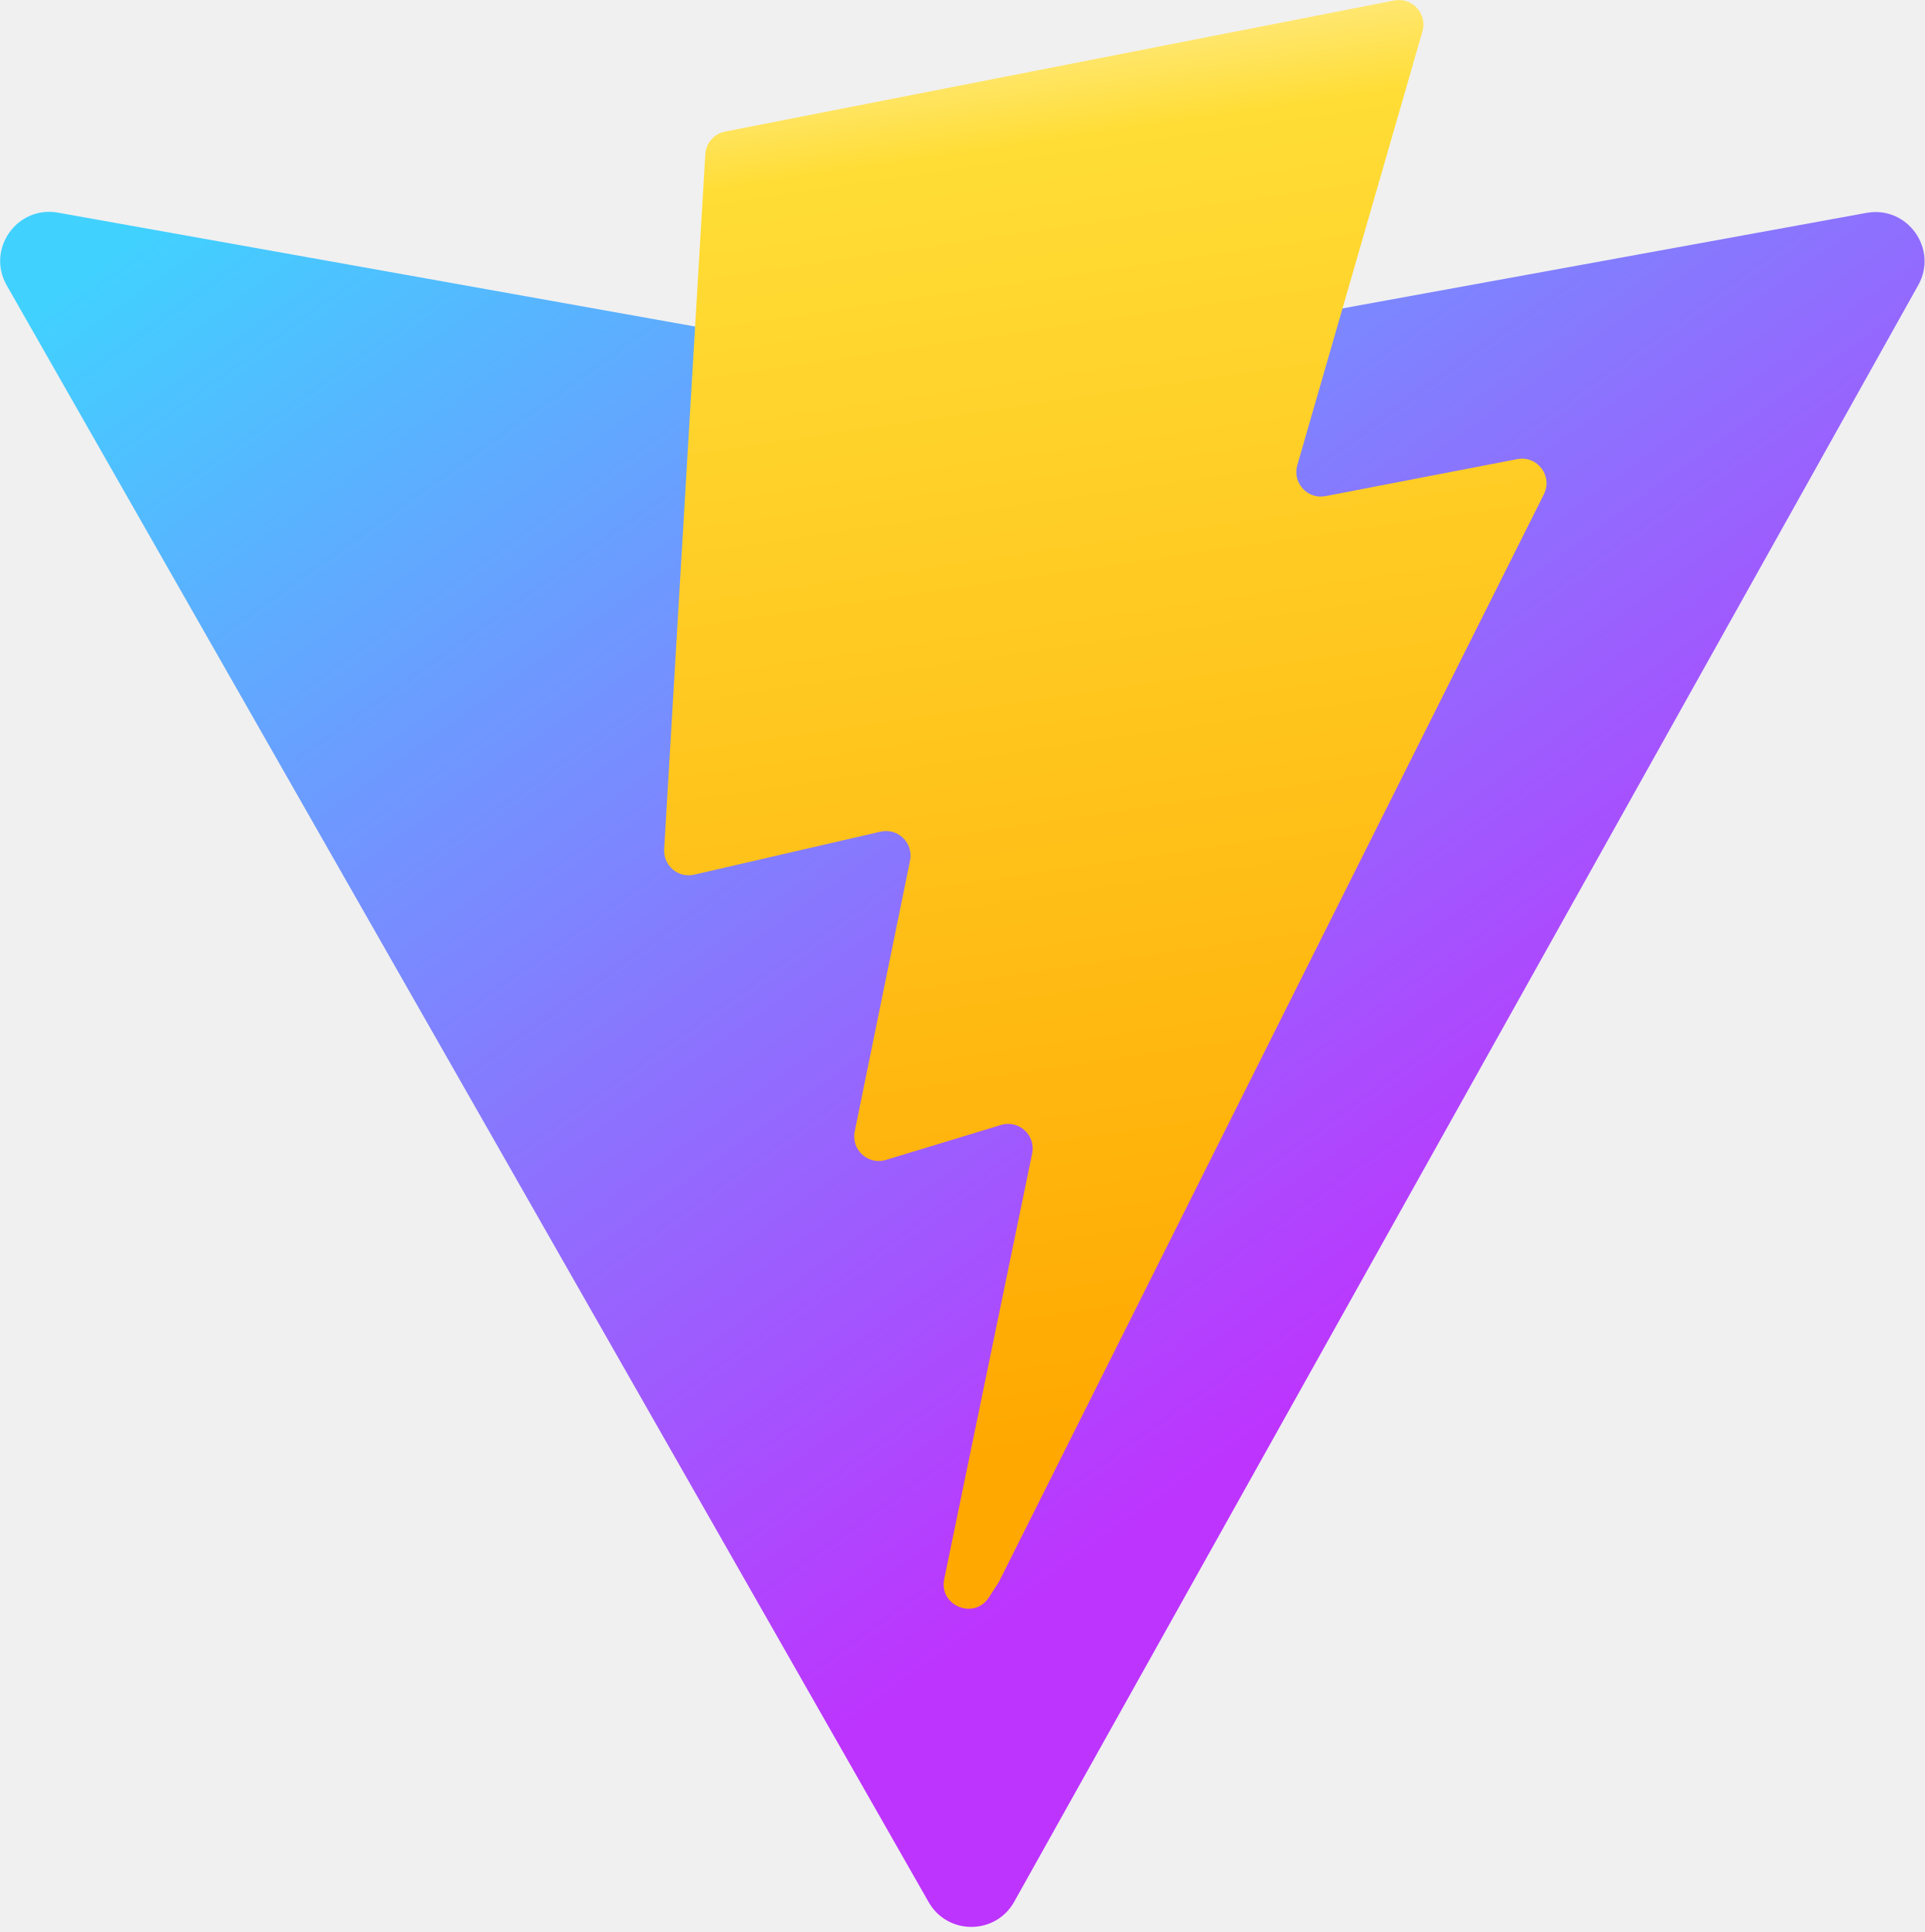
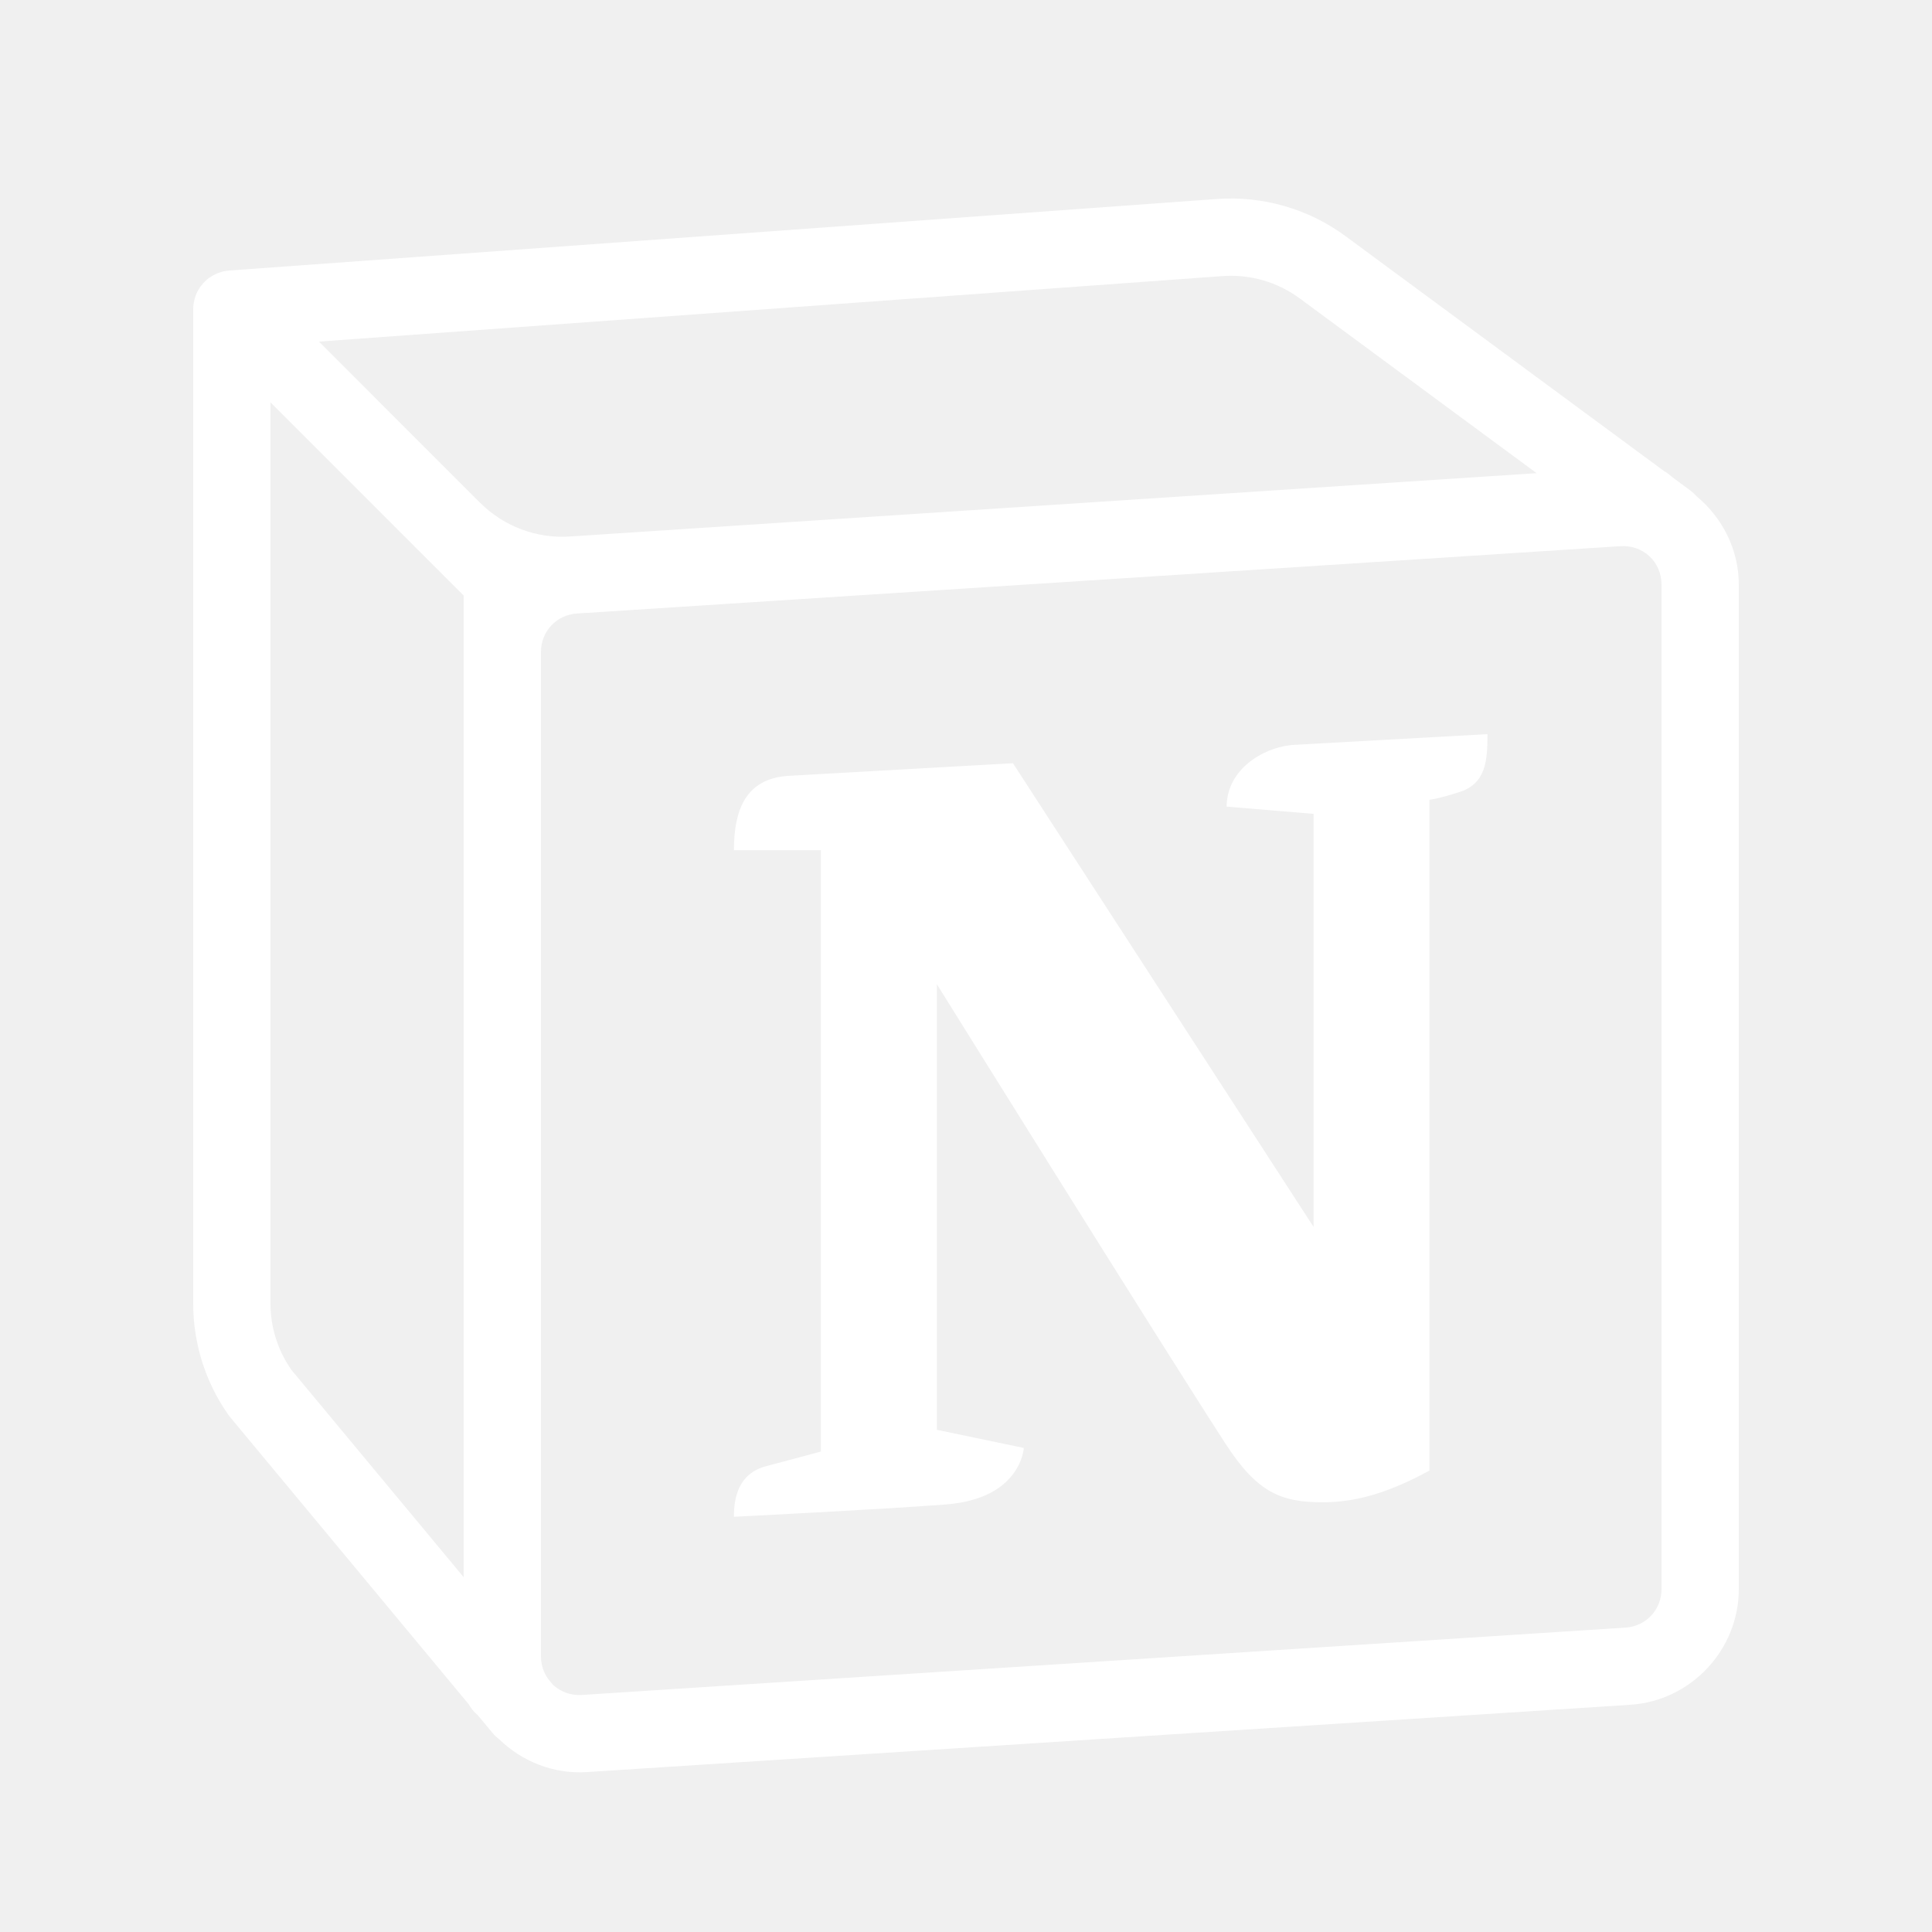
- <svg xmlns="http://www.w3.org/2000/svg" aria-hidden="true" role="img" class="iconify iconify--logos" width="31.88" height="32" preserveAspectRatio="xMidYMid meet" viewBox="0 0 256 257">
-   <defs>
-     <linearGradient id="IconifyId1813088fe1fbc01fb466" x1="-.828%" x2="57.636%" y1="7.652%" y2="78.411%">
-       <stop offset="0%" stop-color="#41D1FF" />
-       <stop offset="100%" stop-color="#BD34FE" />
-     </linearGradient>
-     <linearGradient id="IconifyId1813088fe1fbc01fb467" x1="43.376%" x2="50.316%" y1="2.242%" y2="89.03%">
-       <stop offset="0%" stop-color="#FFEA83" />
-       <stop offset="8.333%" stop-color="#FFDD35" />
-       <stop offset="100%" stop-color="#FFA800" />
-     </linearGradient>
-   </defs>
-   <path fill="url(#IconifyId1813088fe1fbc01fb466)" d="M255.153 37.938L134.897 252.976c-2.483 4.44-8.862 4.466-11.382.048L.875 37.958c-2.746-4.814 1.371-10.646 6.827-9.67l120.385 21.517a6.537 6.537 0 0 0 2.322-.004l117.867-21.483c5.438-.991 9.574 4.796 6.877 9.62Z" />
-   <path fill="url(#IconifyId1813088fe1fbc01fb467)" d="M185.432.063L96.44 17.501a3.268 3.268 0 0 0-2.634 3.014l-5.474 92.456a3.268 3.268 0 0 0 3.997 3.378l24.777-5.718c2.318-.535 4.413 1.507 3.936 3.838l-7.361 36.047c-.495 2.426 1.782 4.5 4.151 3.78l15.304-4.649c2.372-.72 4.652 1.36 4.15 3.788l-11.698 56.621c-.732 3.542 3.979 5.473 5.943 2.437l1.313-2.028l72.516-144.72c1.215-2.423-.88-5.186-3.54-4.672l-25.505 4.922c-2.396.462-4.435-1.77-3.759-4.114l16.646-57.705c.677-2.35-1.37-4.583-3.769-4.113Z" />
+ <svg xmlns="http://www.w3.org/2000/svg" x="0px" y="0px" width="100" height="100" viewBox="0 0 50 50">
+   <path fill="#FFFFFF" d="M 31.494 5.15 L 5.928 7.002 A 1 1 0 0 0 5.904 7.004 A 1 1 0 0 0 5.865 7.01 A 1 1 0 0 0 5.793 7.021 A 1 1 0 0 0 5.764 7.029 A 1 1 0 0 0 5.73 7.037 A 1 1 0 0 0 5.658 7.061 A 1 1 0 0 0 5.611 7.08 A 1 1 0 0 0 5.584 7.092 A 1 1 0 0 0 5.434 7.178 A 1 1 0 0 0 5.408 7.193 A 1 1 0 0 0 5.348 7.242 A 1 1 0 0 0 5.336 7.254 A 1 1 0 0 0 5.287 7.299 A 1 1 0 0 0 5.258 7.332 A 1 1 0 0 0 5.215 7.383 A 1 1 0 0 0 5.199 7.402 A 1 1 0 0 0 5.156 7.465 A 1 1 0 0 0 5.145 7.484 A 1 1 0 0 0 5.107 7.549 A 1 1 0 0 0 5.094 7.576 A 1 1 0 0 0 5.064 7.648 A 1 1 0 0 0 5.061 7.656 A 1 1 0 0 0 5.016 7.83 A 1 1 0 0 0 5.01 7.861 A 1 1 0 0 0 5.002 7.941 A 1 1 0 0 0 5.002 7.945 A 1 1 0 0 0 5 8 L 5 33.738 C 5 34.764 5.315 35.767 5.904 36.607 A 1 1 0 0 0 5.953 36.672 L 12.127 44.102 A 1 1 0 0 0 12.359 44.383 L 12.75 44.852 A 1.001 1.001 0 0 0 12.918 45.012 C 13.505 45.581 14.317 45.918 15.193 45.861 L 42.193 44.119 C 43.762 44.018 45 42.697 45 41.125 L 45 15.133 C 45 14.209 44.566 13.391 43.904 12.84 A 1.001 1.001 0 0 0 43.748 12.695 L 43.264 12.338 A 1 1 0 0 0 43.062 12.189 L 34.824 6.113 C 33.865 5.405 32.683 5.064 31.494 5.15 z M 31.639 7.145 C 32.352 7.093 33.062 7.298 33.637 7.723 L 39.768 12.246 L 14.742 13.885 C 13.881 13.941 13.038 13.622 12.426 13.012 L 12.424 13.012 L 8.254 8.84 L 31.639 7.145 z M 7 10.414 L 11.012 14.426 L 12 15.414 L 12 40.818 L 7.539 35.449 C 7.19 34.947 7 34.351 7 33.738 L 7 10.414 z M 41.936 14.135 C 42.527 14.097 43 14.541 43 15.133 L 43 41.125 C 43 41.661 42.599 42.088 42.064 42.123 L 15.064 43.865 C 14.771 43.884 14.506 43.783 14.314 43.605 A 1.001 1.001 0 0 0 14.312 43.604 C 14.312 43.604 14.311 43.602 14.311 43.602 C 14.306 43.598 14.305 43.592 14.301 43.588 A 1.001 1.001 0 0 0 14.289 43.572 C 14.112 43.393 14 43.149 14 42.867 L 14 16.875 C 14 16.338 14.4 15.912 14.936 15.877 L 41.936 14.135 z M 38.496 19 L 33.422 19.281 C 32.648 19.361 31.746 19.938 31.746 20.875 L 33.996 21.062 L 33.996 31.754 L 26.215 19.752 L 20.383 20.08 C 19.292 20.16 18.994 20.971 18.994 22.002 L 21.244 22.002 L 21.244 37.566 C 21.244 37.566 20.192 37.85 19.84 37.941 C 19.092 38.134 18.994 38.785 18.994 39.254 C 18.994 39.254 22.747 39.066 24.473 38.936 C 26.432 38.786 26.496 37.473 26.496 37.473 L 24.246 37.004 L 24.246 25.471 C 24.246 25.471 29.966 34.66 31.715 37.361 C 32.538 38.63 33.152 38.879 34.234 38.879 C 35.122 38.879 35.962 38.617 36.994 38.059 L 36.994 20.697 C 36.994 20.697 37.184 20.687 37.783 20.494 C 38.466 20.273 38.496 19.656 38.496 19 z" />
</svg>
